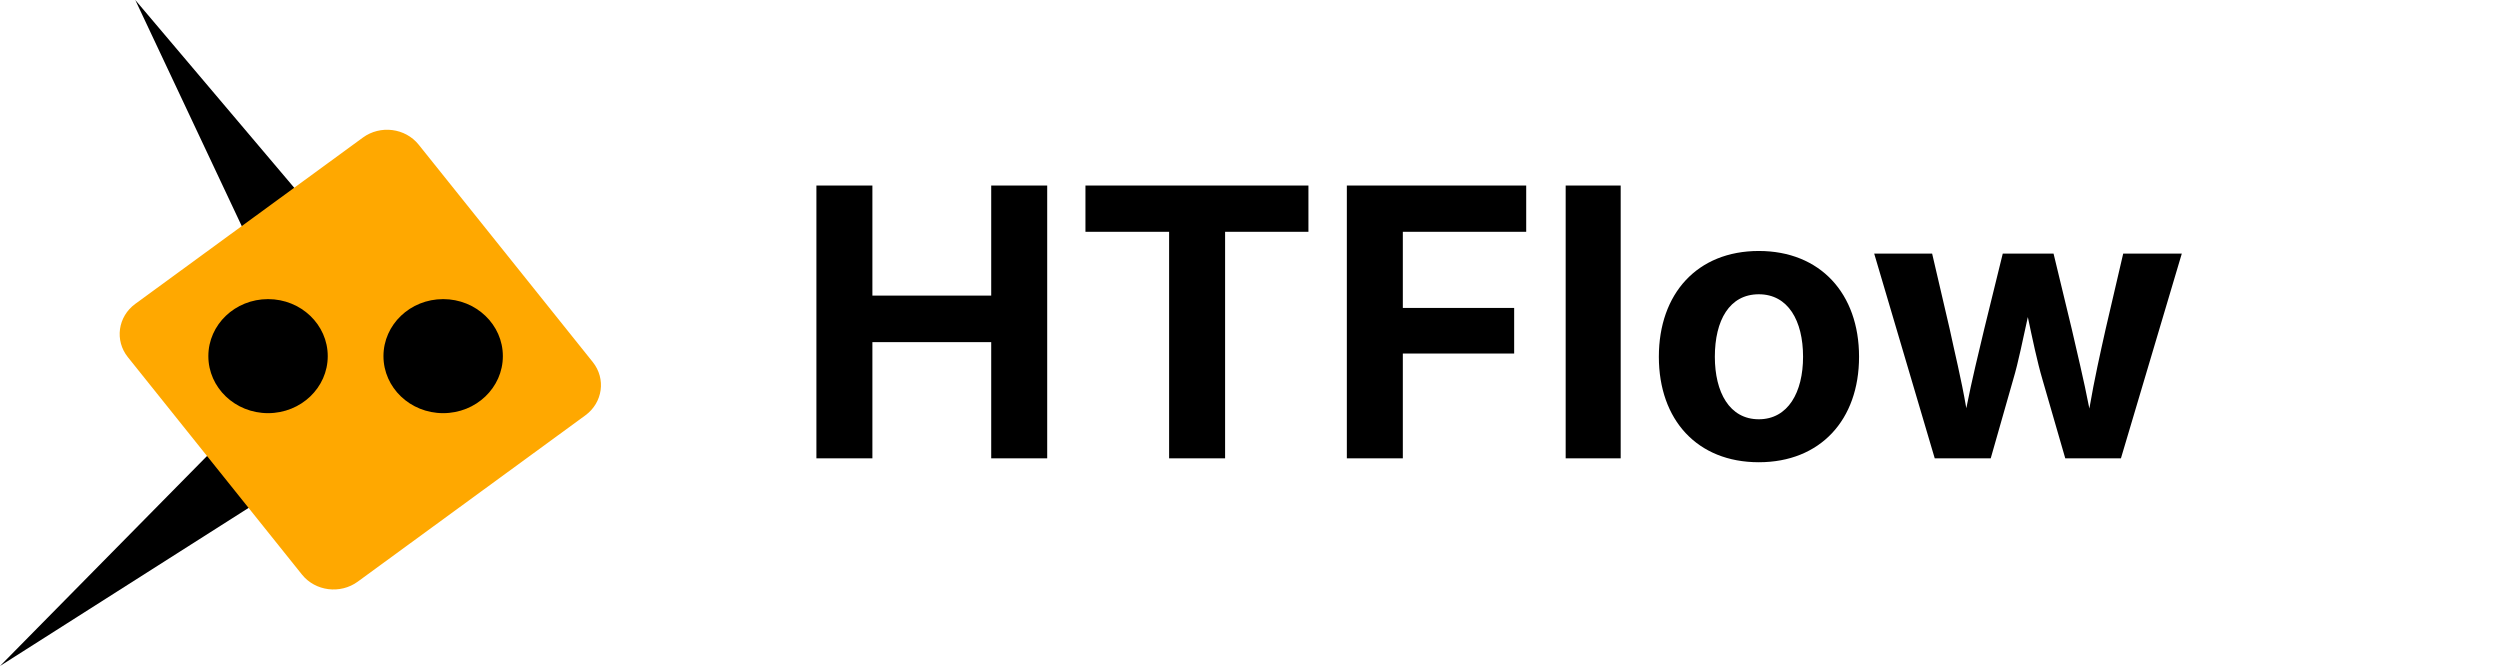
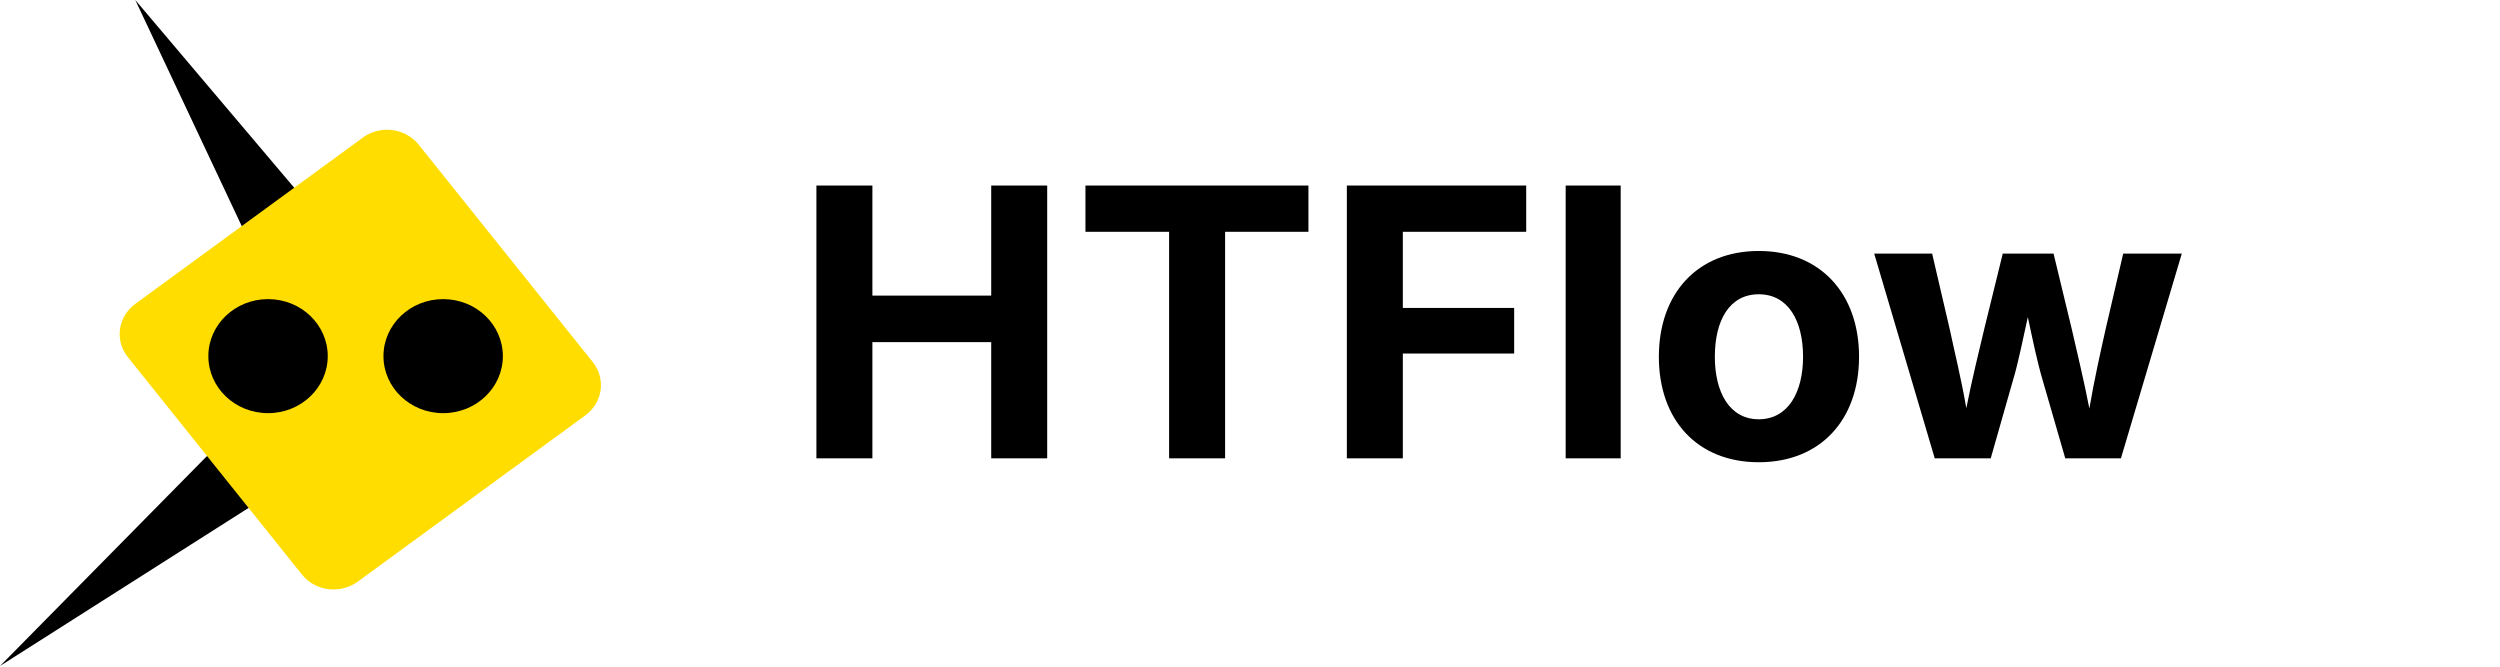
<svg xmlns="http://www.w3.org/2000/svg" width="120" height="32" viewBox="0 0 120 32" fill="none">
  <g transform="scale(0.144)">
    <path d="M101.259 119.281L45.096 0L151.471 125.669L0 222L101.259 119.281Z" fill="#000" />
-     <path d="M42.619 119.051C38.168 113.493 39.277 105.54 45.096 101.288L120.962 45.858C126.782 41.606 135.108 42.665 139.559 48.224L197.59 120.689C202.042 126.248 200.933 134.201 195.113 138.453L119.247 193.883C113.428 198.135 105.102 197.076 100.65 191.517L42.619 119.051Z" fill="#FFA800" />
+     <path d="M42.619 119.051C38.168 113.493 39.277 105.54 45.096 101.288L120.962 45.858C126.782 41.606 135.108 42.665 139.559 48.224L197.59 120.689C202.042 126.248 200.933 134.201 195.113 138.453L119.247 193.883C113.428 198.135 105.102 197.076 100.65 191.517L42.619 119.051Z" fill="#ffdd00" />
    <path d="M167.619 118.712C167.619 129.21 158.71 137.72 147.72 137.72C136.73 137.72 127.821 129.21 127.821 118.712C127.821 108.215 136.73 99.705 147.72 99.705C158.71 99.705 167.619 108.215 167.619 118.712Z" fill="#000" />
    <path d="M109.248 118.712C109.248 129.21 100.339 137.72 89.349 137.72C78.359 137.720 69.45 129.21 69.45 118.712C69.45 108.215 78.359 99.705 89.349 99.705C100.339 99.705 109.248 108.215 109.248 118.712Z" fill="#000" />
  </g>
  <text x="38" y="22" font-family="Inter, system-ui, -apple-system, sans-serif" font-size="18" font-weight="700" fill="#000">HTFlow</text>
</svg>
